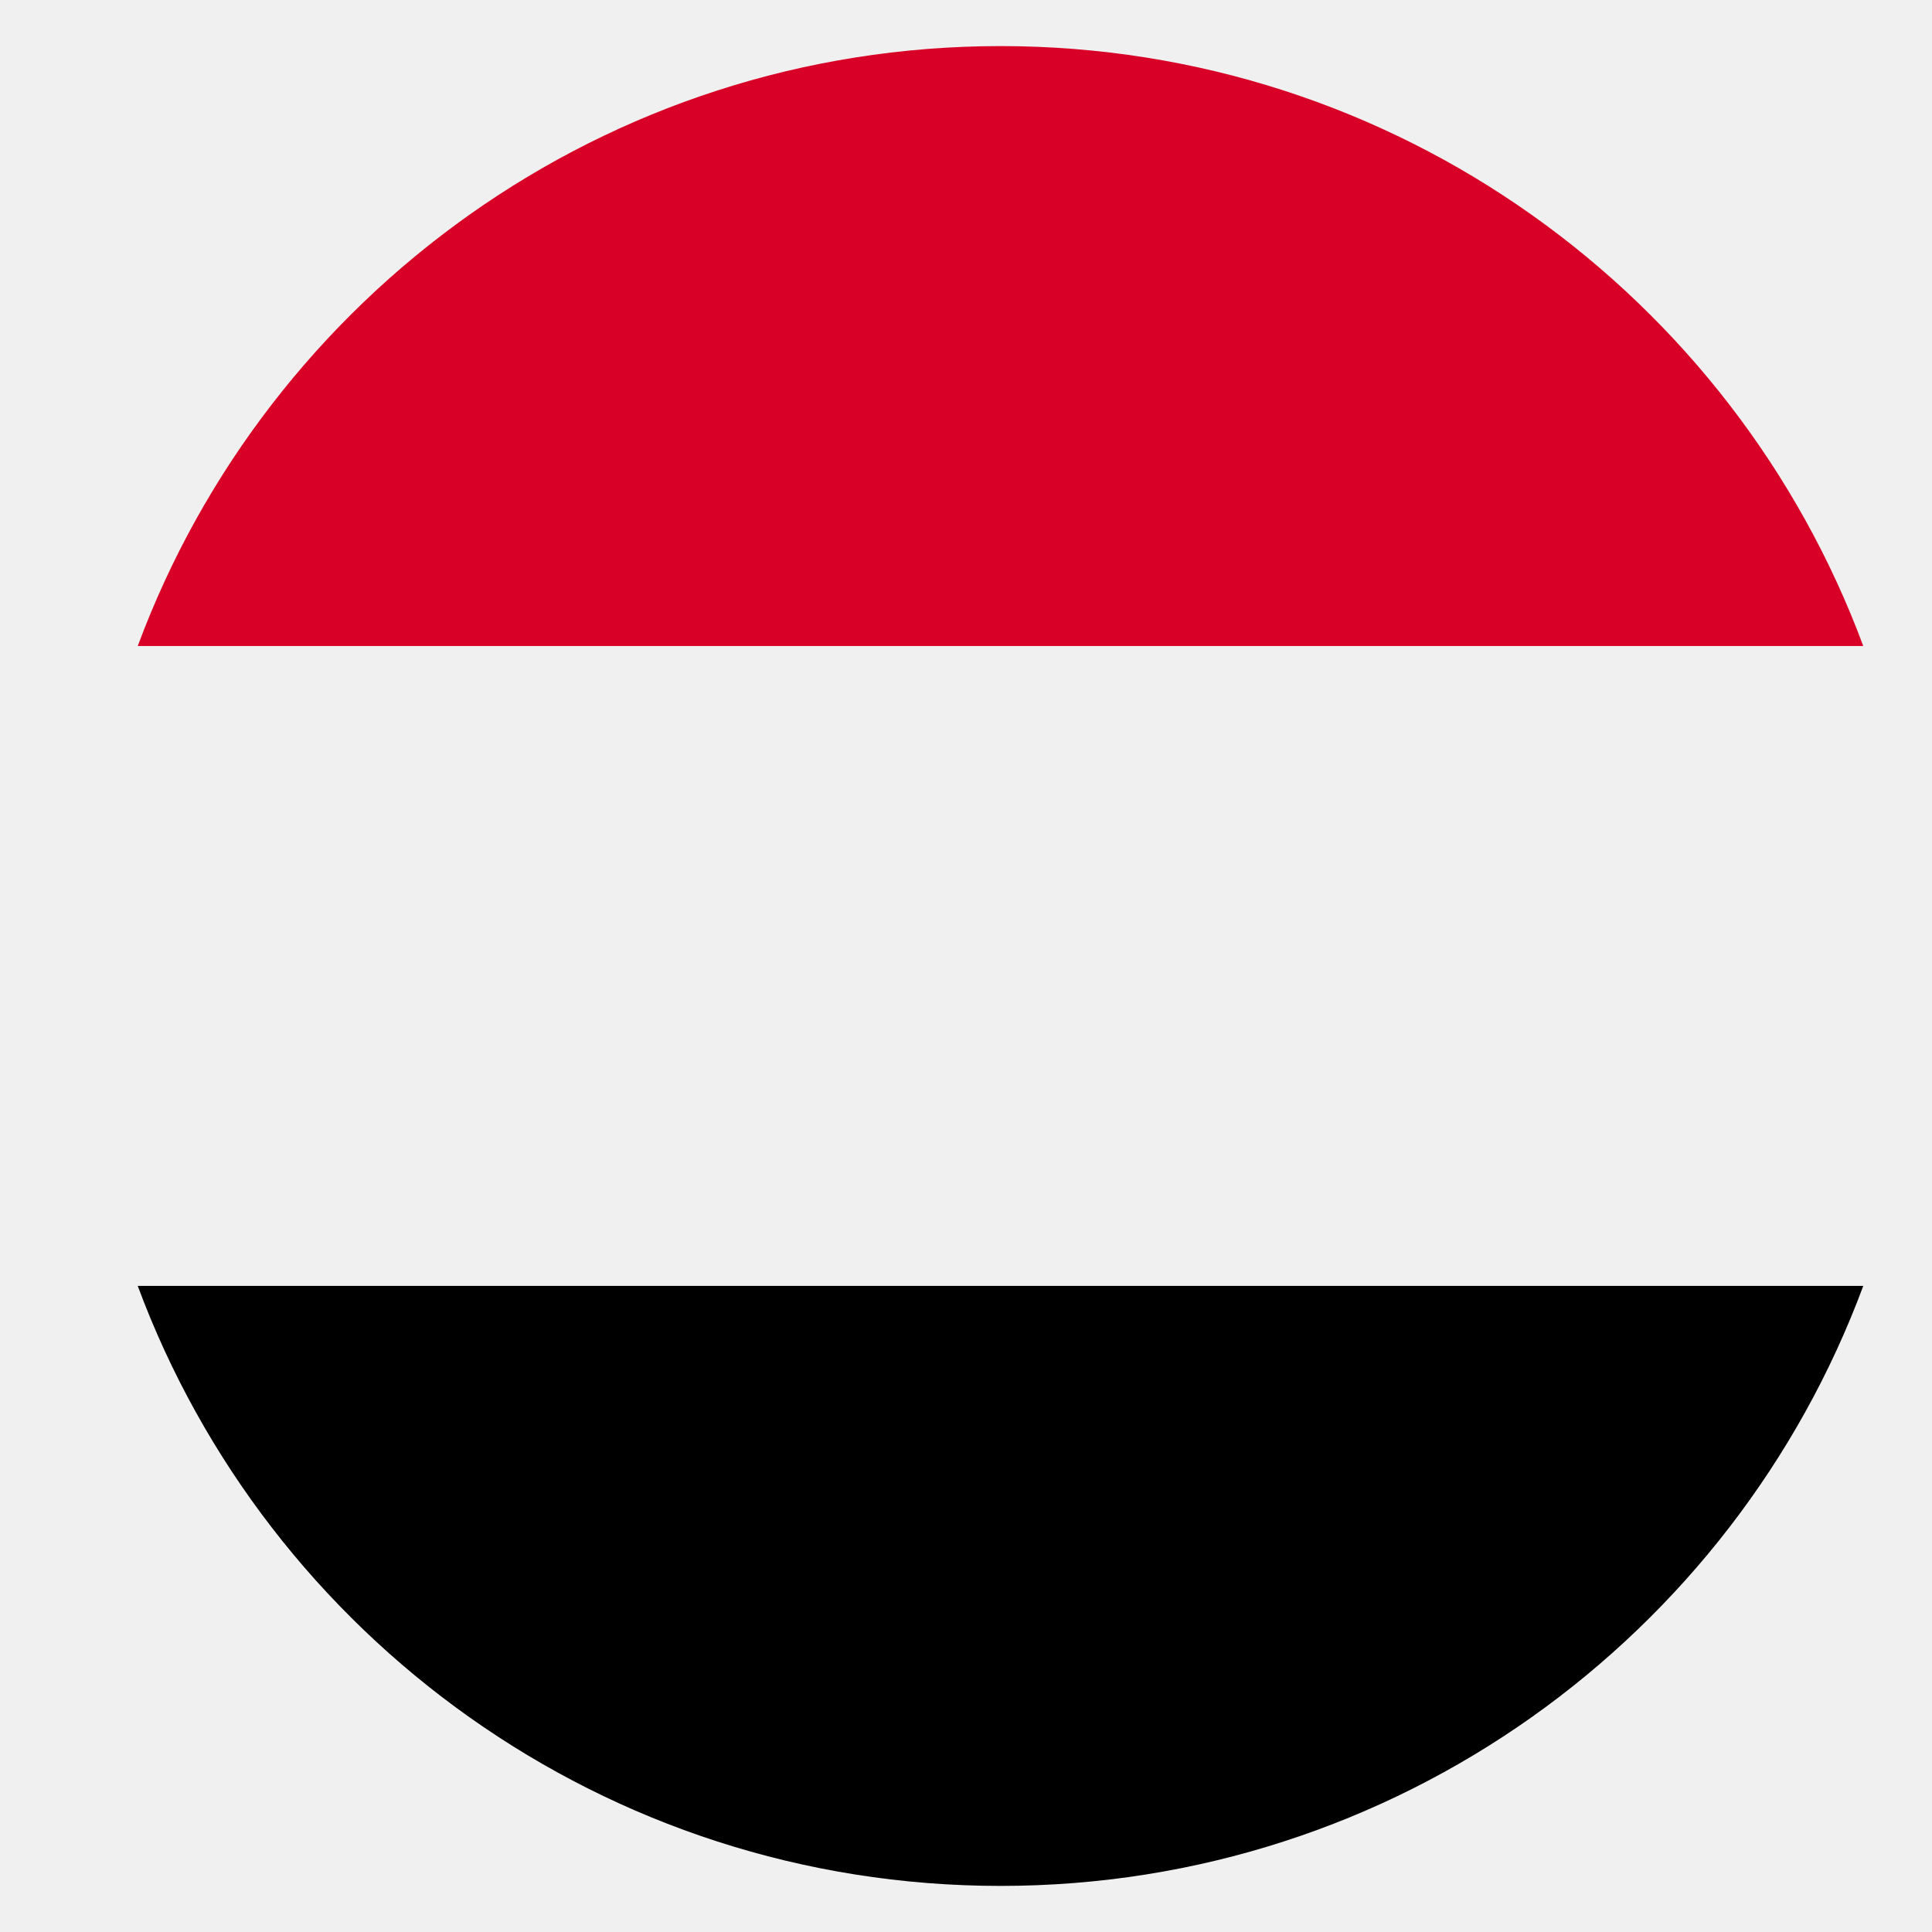
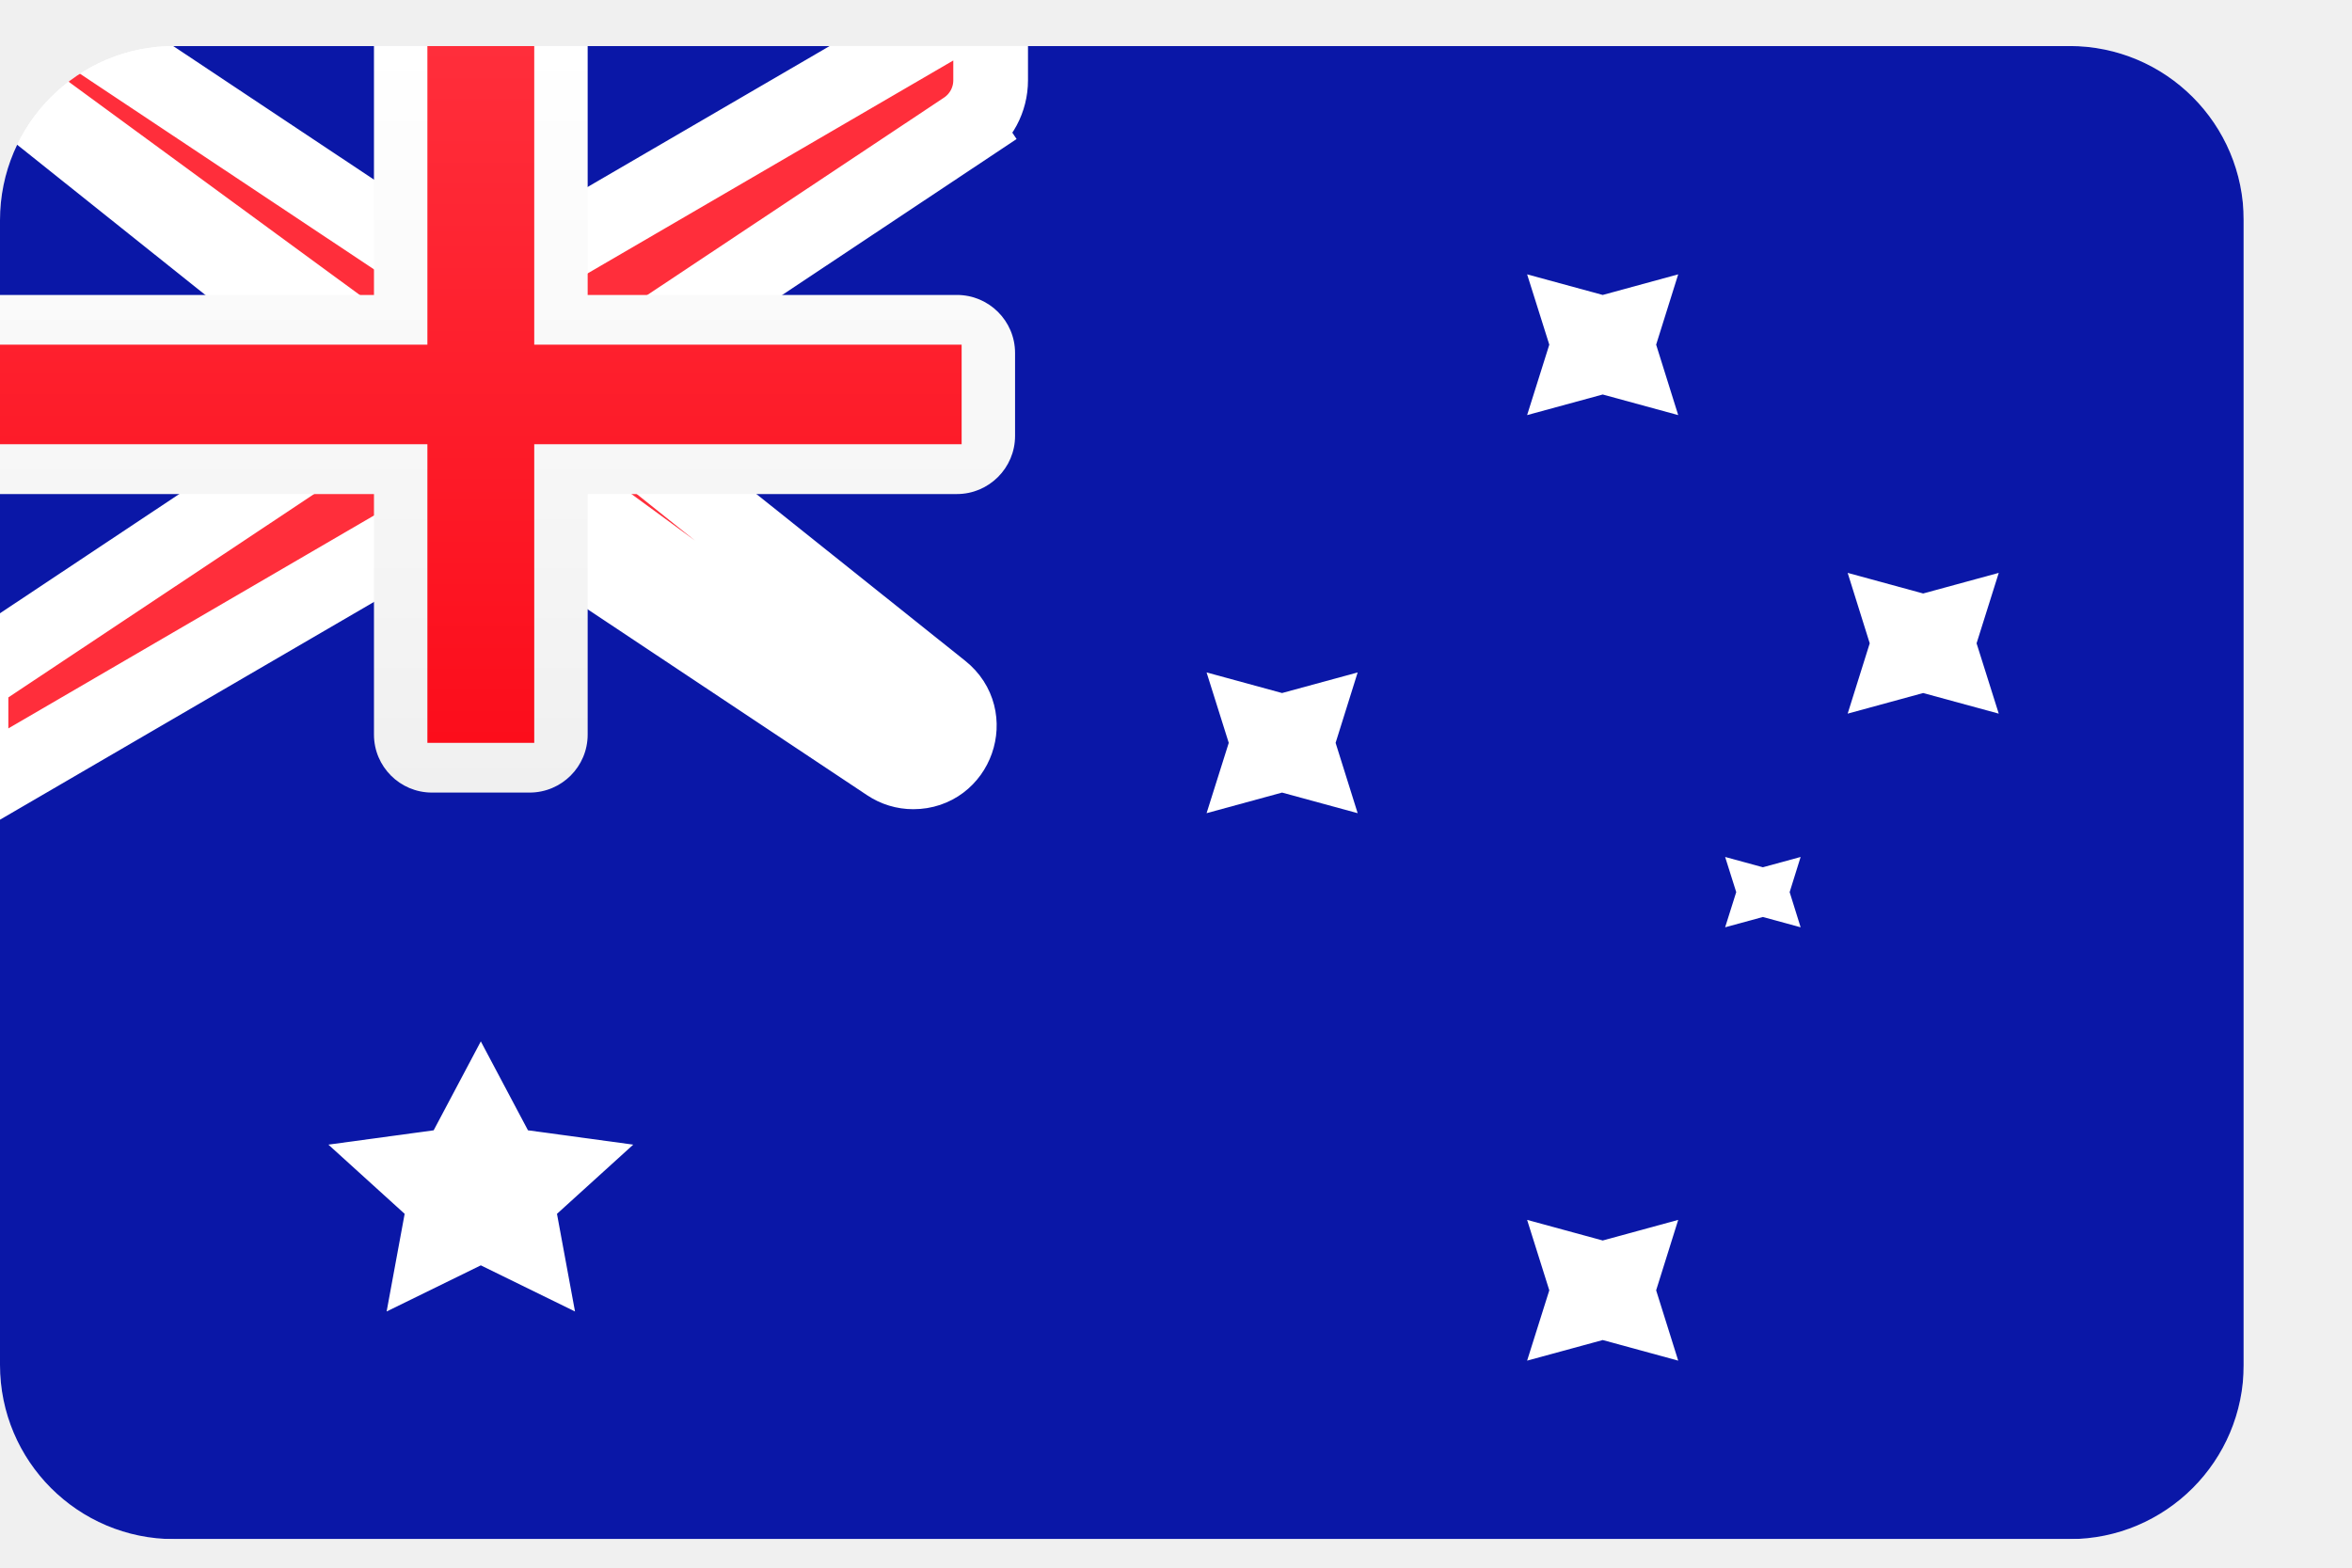
- <svg xmlns="http://www.w3.org/2000/svg" width="21" height="21" viewBox="0 0 21 21" fill="none">
-   <g clip-path="url(#clip0_1589_35170)">
-     <path d="M10.875 20.5C16.398 20.5 20.875 16.023 20.875 10.5C20.875 4.977 16.398 0.5 10.875 0.5C5.352 0.5 0.875 4.977 0.875 10.5C0.875 16.023 5.352 20.5 10.875 20.5Z" fill="#F0F0F0" />
-     <path d="M10.875 20.499C15.175 20.499 18.84 17.786 20.253 13.977H1.497C2.91 17.786 6.575 20.499 10.875 20.499Z" fill="black" />
-     <path d="M10.875 0.501C6.575 0.501 2.91 3.214 1.497 7.022H20.253C18.84 3.214 15.175 0.501 10.875 0.501Z" fill="#D80027" />
+ <svg xmlns="http://www.w3.org/2000/svg" width="21" height="14" viewBox="0 0 21 14" fill="none">
+   <g clip-path="url(#clip0_22_85)">
+     <path d="M18.477 0.411H1.556C0.696 0.411 0 1.108 0 1.967V12.189C0 13.048 0.696 13.745 1.556 13.745H18.477C19.337 13.745 20.033 13.048 20.033 12.189V1.967C20.033 1.108 19.337 0.411 18.477 0.411Z" fill="white" />
+     <mask id="mask0_22_85" style="mask-type:alpha" maskUnits="userSpaceOnUse" x="0" y="0" width="21" height="14">
+       <path d="M18.477 0.411H1.556C0.696 0.411 0 1.108 0 1.967V12.189C0 13.048 0.696 13.745 1.556 13.745H18.477C19.337 13.745 20.033 13.048 20.033 12.189V1.967C20.033 1.108 19.337 0.411 18.477 0.411Z" fill="white" />
+     </mask>
+     <g mask="url(#mask0_22_85)">
+       <path d="M20.033 0.411H0V13.745H20.033V0.411Z" fill="#0A17A7" />
+       <path d="M-0.74 0.152H5.37038e-05H0.477H0.555L0.621 0.196L3.894 2.374H4.7L8.455 0.187L8.845 -0.039V0.412V0.717C8.845 0.891 8.758 1.053 8.614 1.149L8.47 0.933L8.614 1.149L5.506 3.217V3.842L8.41 6.162C8.714 6.404 8.542 6.893 8.154 6.893C8.073 6.893 7.994 6.869 7.927 6.824M-0.74 0.152L7.927 6.824L-0.74 0.152ZM-0.74 0.152L-0.162 0.614L3.08 3.203V3.828L-0.144 5.973L-0.259 6.05V6.189V6.634V7.085L0.131 6.858L3.886 4.671H4.691L7.927 6.824M-0.74 0.152L8.071 6.608L7.927 6.824" fill="#FF2E3B" />
+       <path d="M-0.74 0.152H5.37069e-05H0.477H0.555L0.621 0.196L3.894 2.374H4.7L8.455 0.187L8.845 -0.039V0.412V0.717C8.845 0.891 8.758 1.053 8.614 1.149L8.47 0.933L8.614 1.149L5.506 3.217V3.842L8.41 6.162C8.714 6.404 8.542 6.893 8.154 6.893C8.073 6.893 7.994 6.869 7.927 6.824M-0.74 0.152L7.927 6.824M-0.74 0.152L-0.162 0.614L3.08 3.203V3.828L-0.144 5.973L-0.259 6.05V6.189V6.634V7.085L0.131 6.858L3.886 4.671H4.691L7.927 6.824M-0.74 0.152L8.071 6.608L7.927 6.824" stroke="white" stroke-width="0.667" />
+       <path fill-rule="evenodd" clip-rule="evenodd" d="M0 2.634V4.412H3.339V6.56C3.339 6.846 3.571 7.078 3.857 7.078H4.728C5.015 7.078 5.247 6.846 5.247 6.56V4.412H8.544C8.83 4.412 9.063 4.179 9.063 3.893V3.152C9.063 2.866 8.83 2.634 8.544 2.634H5.247V0.411H3.339V2.634H0Z" fill="url(#paint0_linear_22_85)" />
+       <path fill-rule="evenodd" clip-rule="evenodd" d="M0 3.078H3.816V2.634V0.411H4.77V2.634V3.078H8.586V3.967H4.77V4.412V6.634H3.816V4.412V3.967H0V3.078Z" fill="url(#paint1_linear_22_85)" />
+       <path fill-rule="evenodd" clip-rule="evenodd" d="M4.293 11.3L3.452 11.712L3.613 10.84L2.932 10.222L3.872 10.094L4.293 9.3L4.714 10.094L5.654 10.222L4.973 10.84L5.134 11.712L4.293 11.3Z" fill="white" />
+       <path fill-rule="evenodd" clip-rule="evenodd" d="M14.31 11.967L13.635 12.151L13.833 11.523L13.635 10.894L14.31 11.078L14.984 10.894L14.787 11.523L14.984 12.151L14.31 11.967Z" fill="white" />
+       <path fill-rule="evenodd" clip-rule="evenodd" d="M14.31 3.523L13.635 3.707L13.833 3.078L13.635 2.45L14.31 2.634L14.984 2.45L14.787 3.078L14.984 3.707L14.31 3.523Z" fill="white" />
+       <path fill-rule="evenodd" clip-rule="evenodd" d="M17.171 6.189L16.497 6.373L16.694 5.745L16.497 5.116L17.171 5.3L17.846 5.116L17.648 5.745L17.846 6.373L17.171 6.189Z" fill="white" />
+       <path fill-rule="evenodd" clip-rule="evenodd" d="M11.447 7.078L10.773 7.262L10.971 6.634L10.773 6.005L11.447 6.189L12.122 6.005L11.925 6.634L12.122 7.262L11.447 7.078Z" fill="white" />
+       <path fill-rule="evenodd" clip-rule="evenodd" d="M15.74 8.189L15.403 8.281L15.502 7.967L15.403 7.653L15.74 7.745L16.077 7.653L15.979 7.967L16.077 8.281L15.74 8.189Z" fill="white" />
+     </g>
  </g>
  <defs>
-     <clipPath id="clip0_1589_35170">
-       <rect x="0.875" y="0.5" width="20" height="20" rx="10" fill="white" />
+     <linearGradient id="paint0_linear_22_85" x1="0" y1="0.411" x2="0" y2="7.078" gradientUnits="userSpaceOnUse">
+       <stop stop-color="white" />
+       <stop offset="1" stop-color="#F0F0F0" />
+     </linearGradient>
+     <linearGradient id="paint1_linear_22_85" x1="0" y1="0.411" x2="0" y2="6.634" gradientUnits="userSpaceOnUse">
+       <stop stop-color="#FF2E3B" />
+       <stop offset="1" stop-color="#FC0D1B" />
+     </linearGradient>
+     <clipPath id="clip0_22_85">
+       <rect width="20.222" height="14" fill="white" />
    </clipPath>
  </defs>
</svg>
